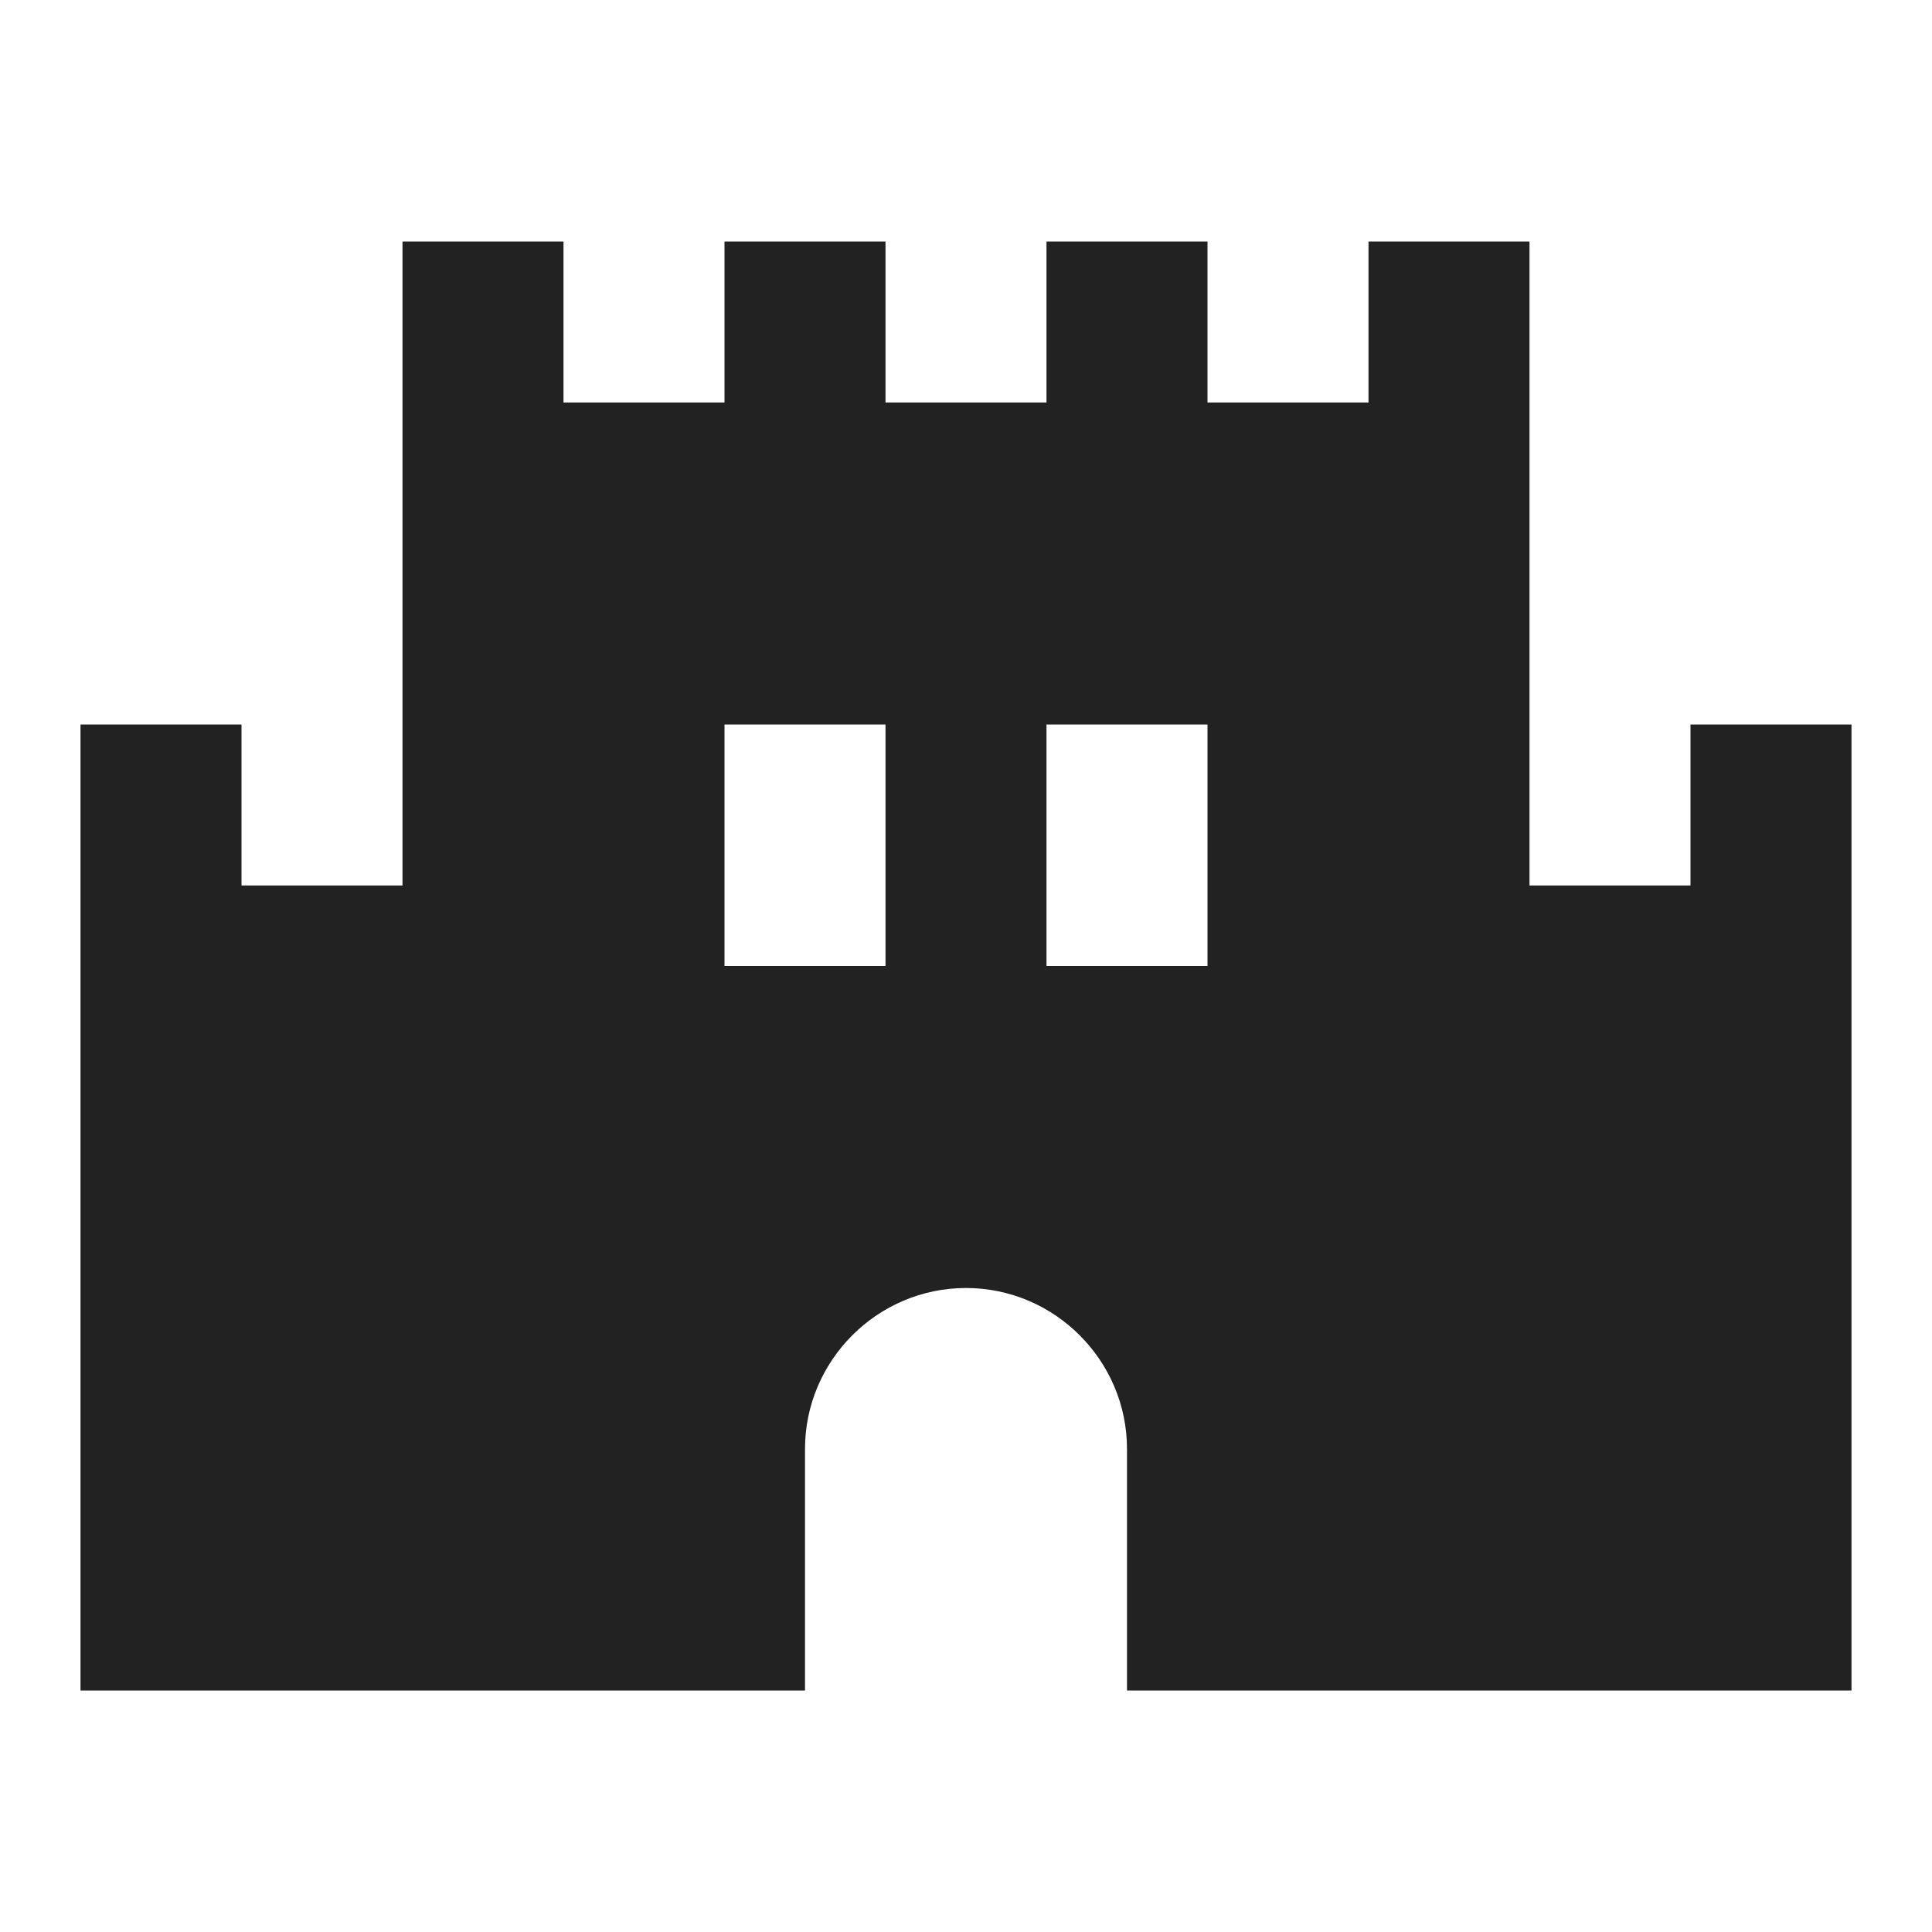
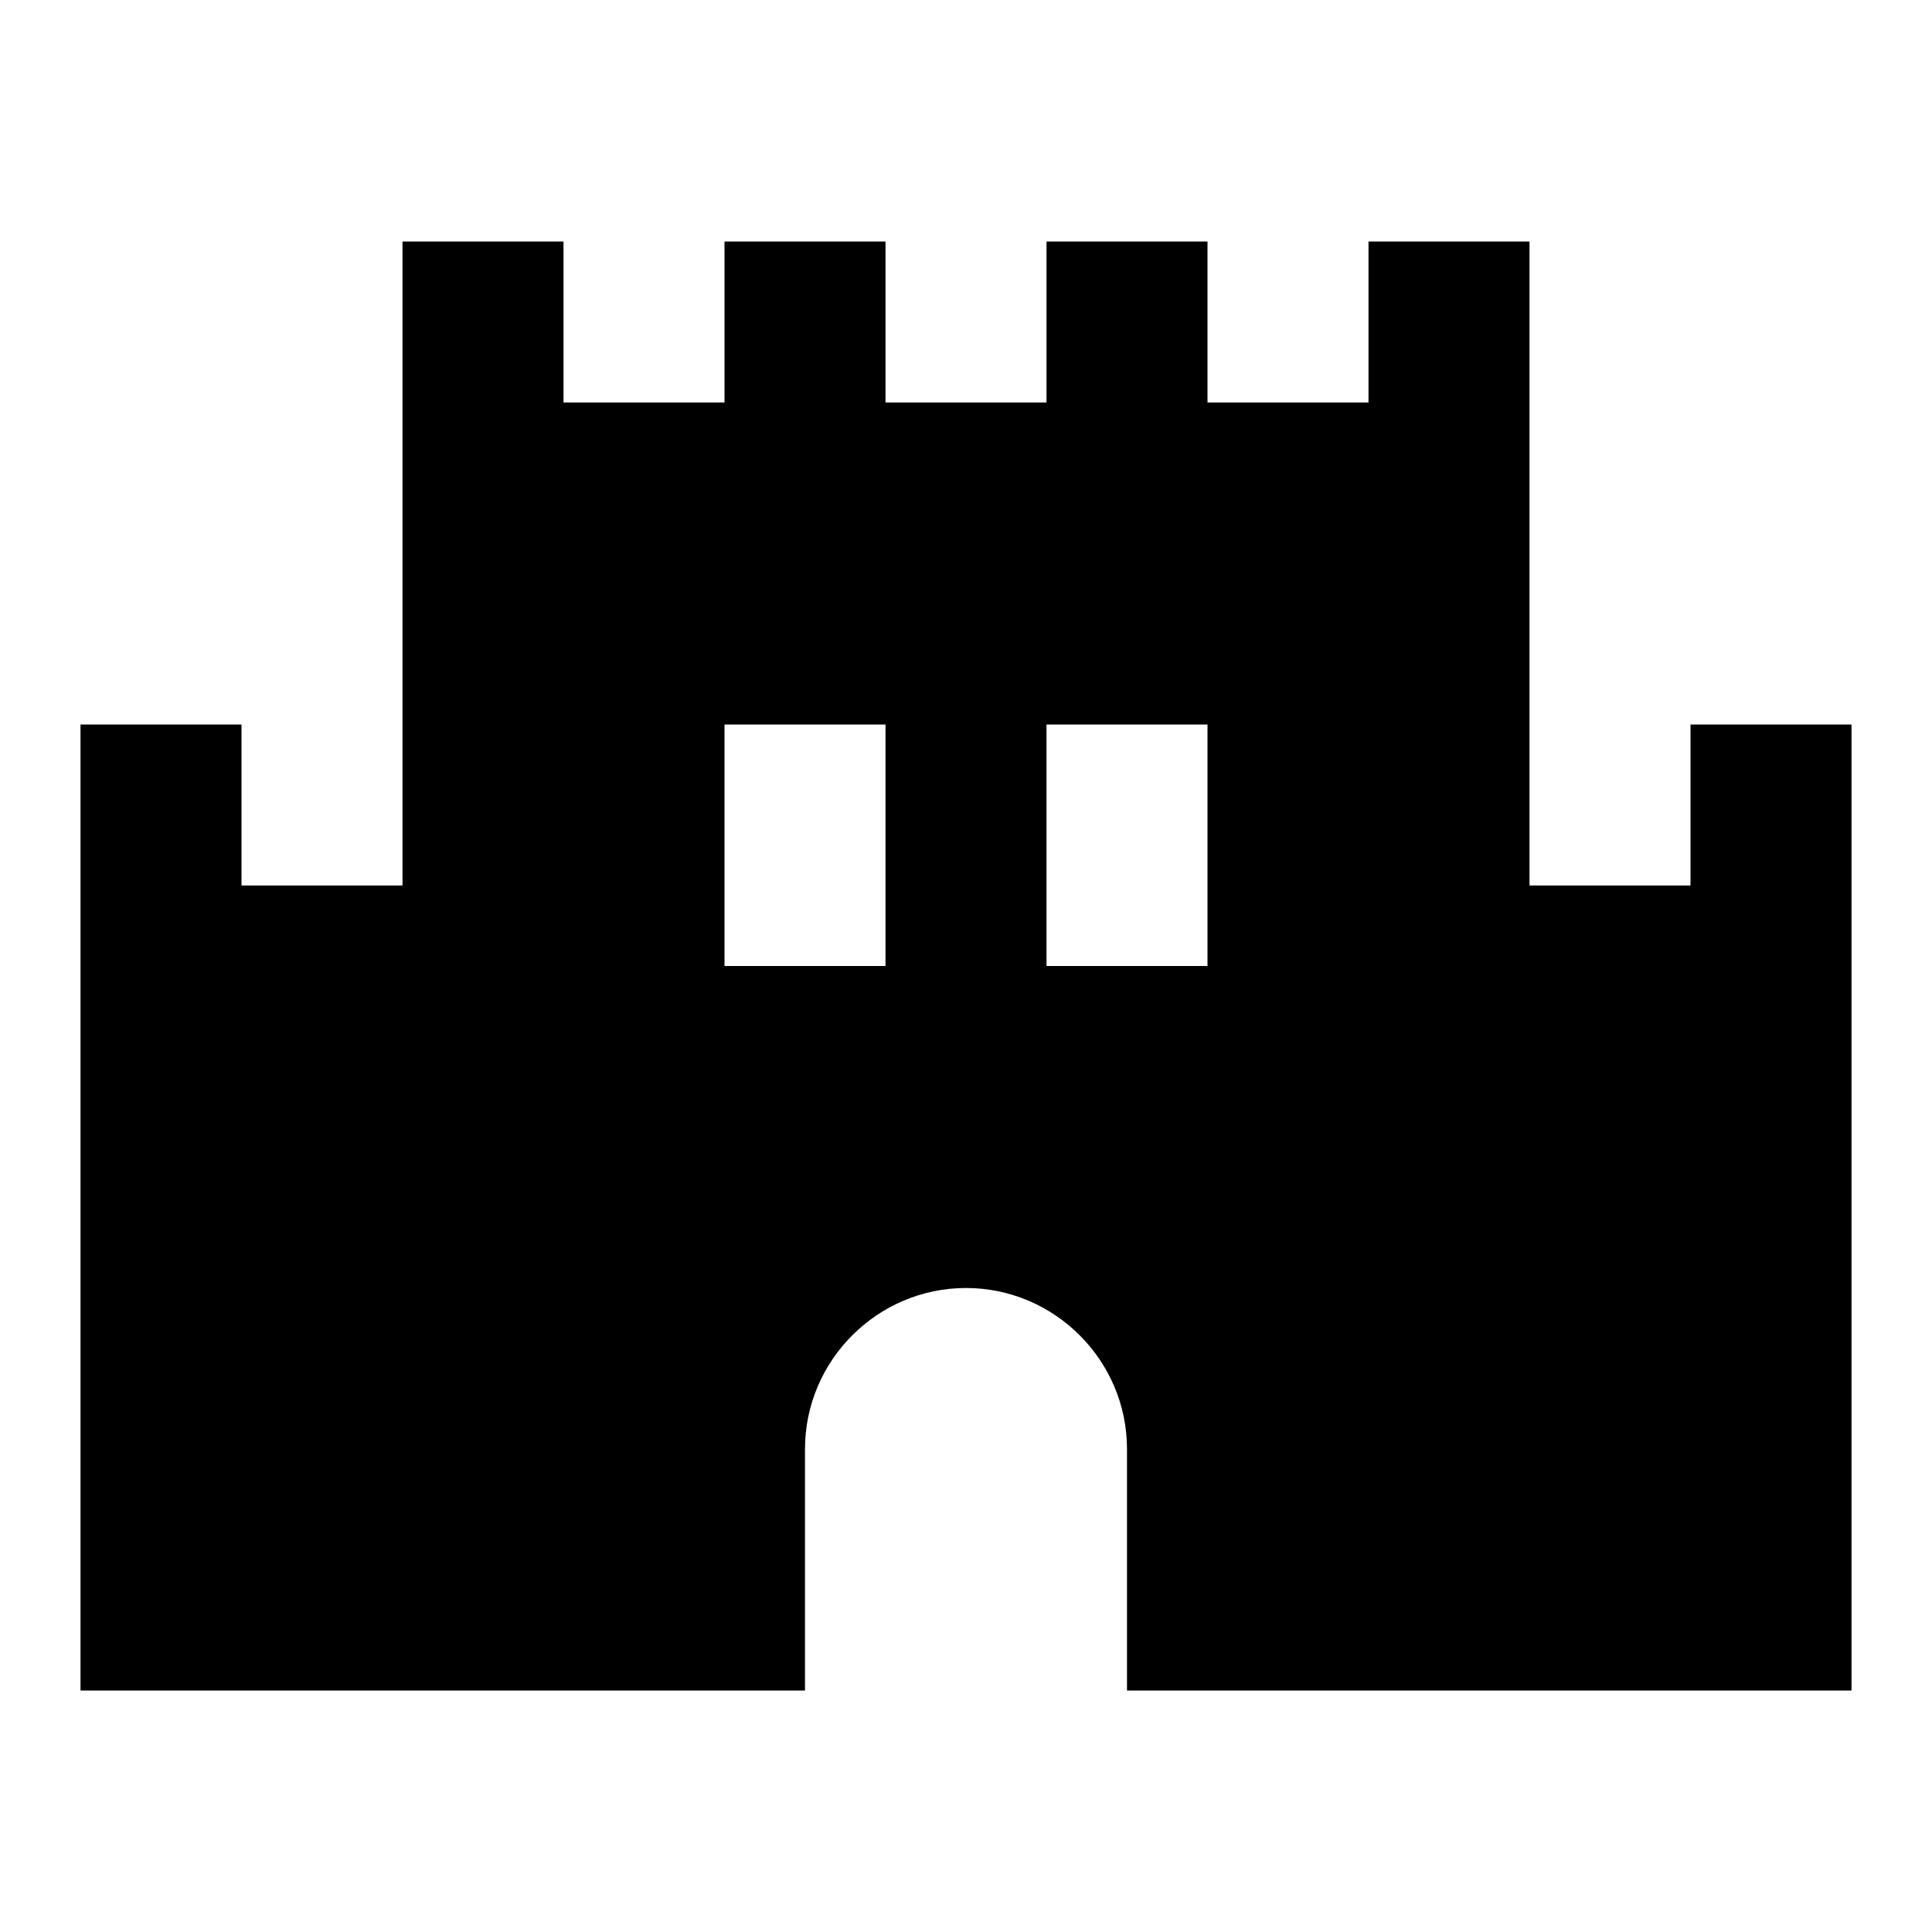
- <svg xmlns="http://www.w3.org/2000/svg" enable-background="new 0 0 24 24" height="24px" viewBox="0 0 24 24" width="24px" fill="#222222">
+ <svg xmlns="http://www.w3.org/2000/svg" enable-background="new 0 0 24 24" height="24px" viewBox="0 0 24 24" width="24px">
  <g>
    <rect fill="none" height="24" width="24" />
  </g>
  <g>
    <g>
      <path d="M21,9v2h-2V3h-2v2h-2V3h-2v2h-2V3H9v2H7V3H5v8H3V9H1v12h9v-3c0-1.1,0.9-2,2-2s2,0.9,2,2v3h9V9H21z M11,12H9V9h2V12z M15,12h-2V9h2V12z" />
    </g>
  </g>
</svg>
